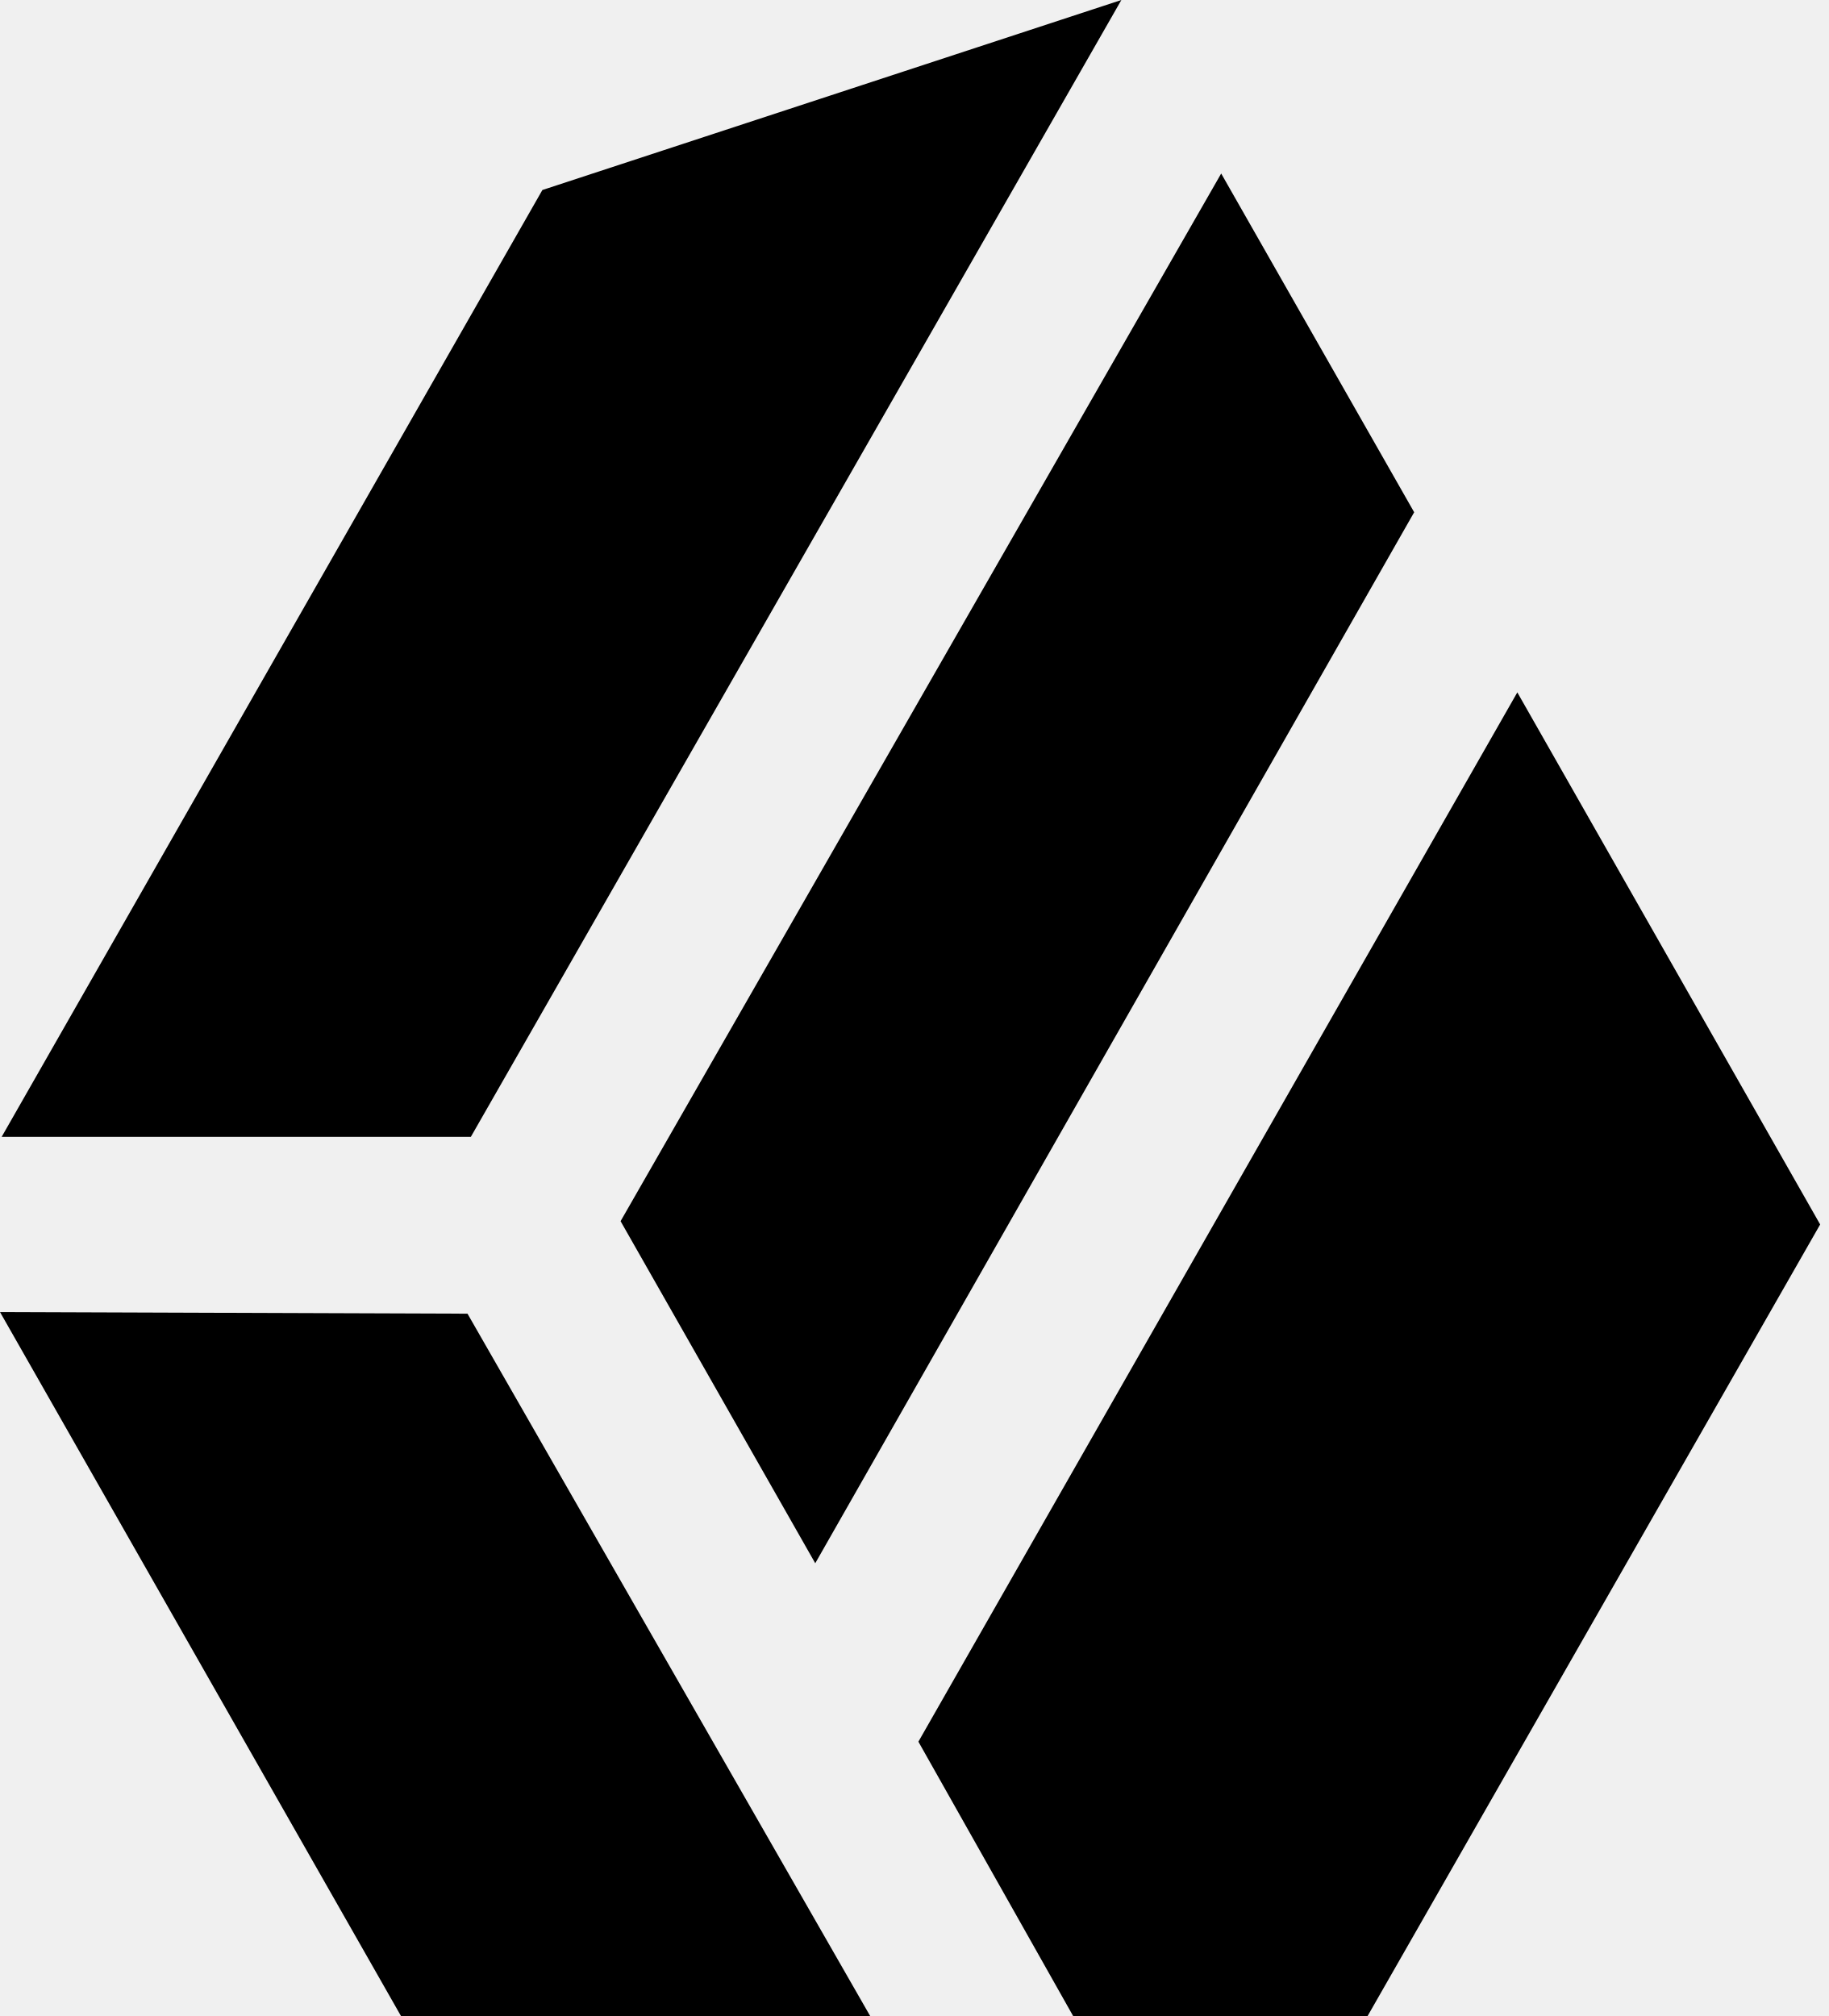
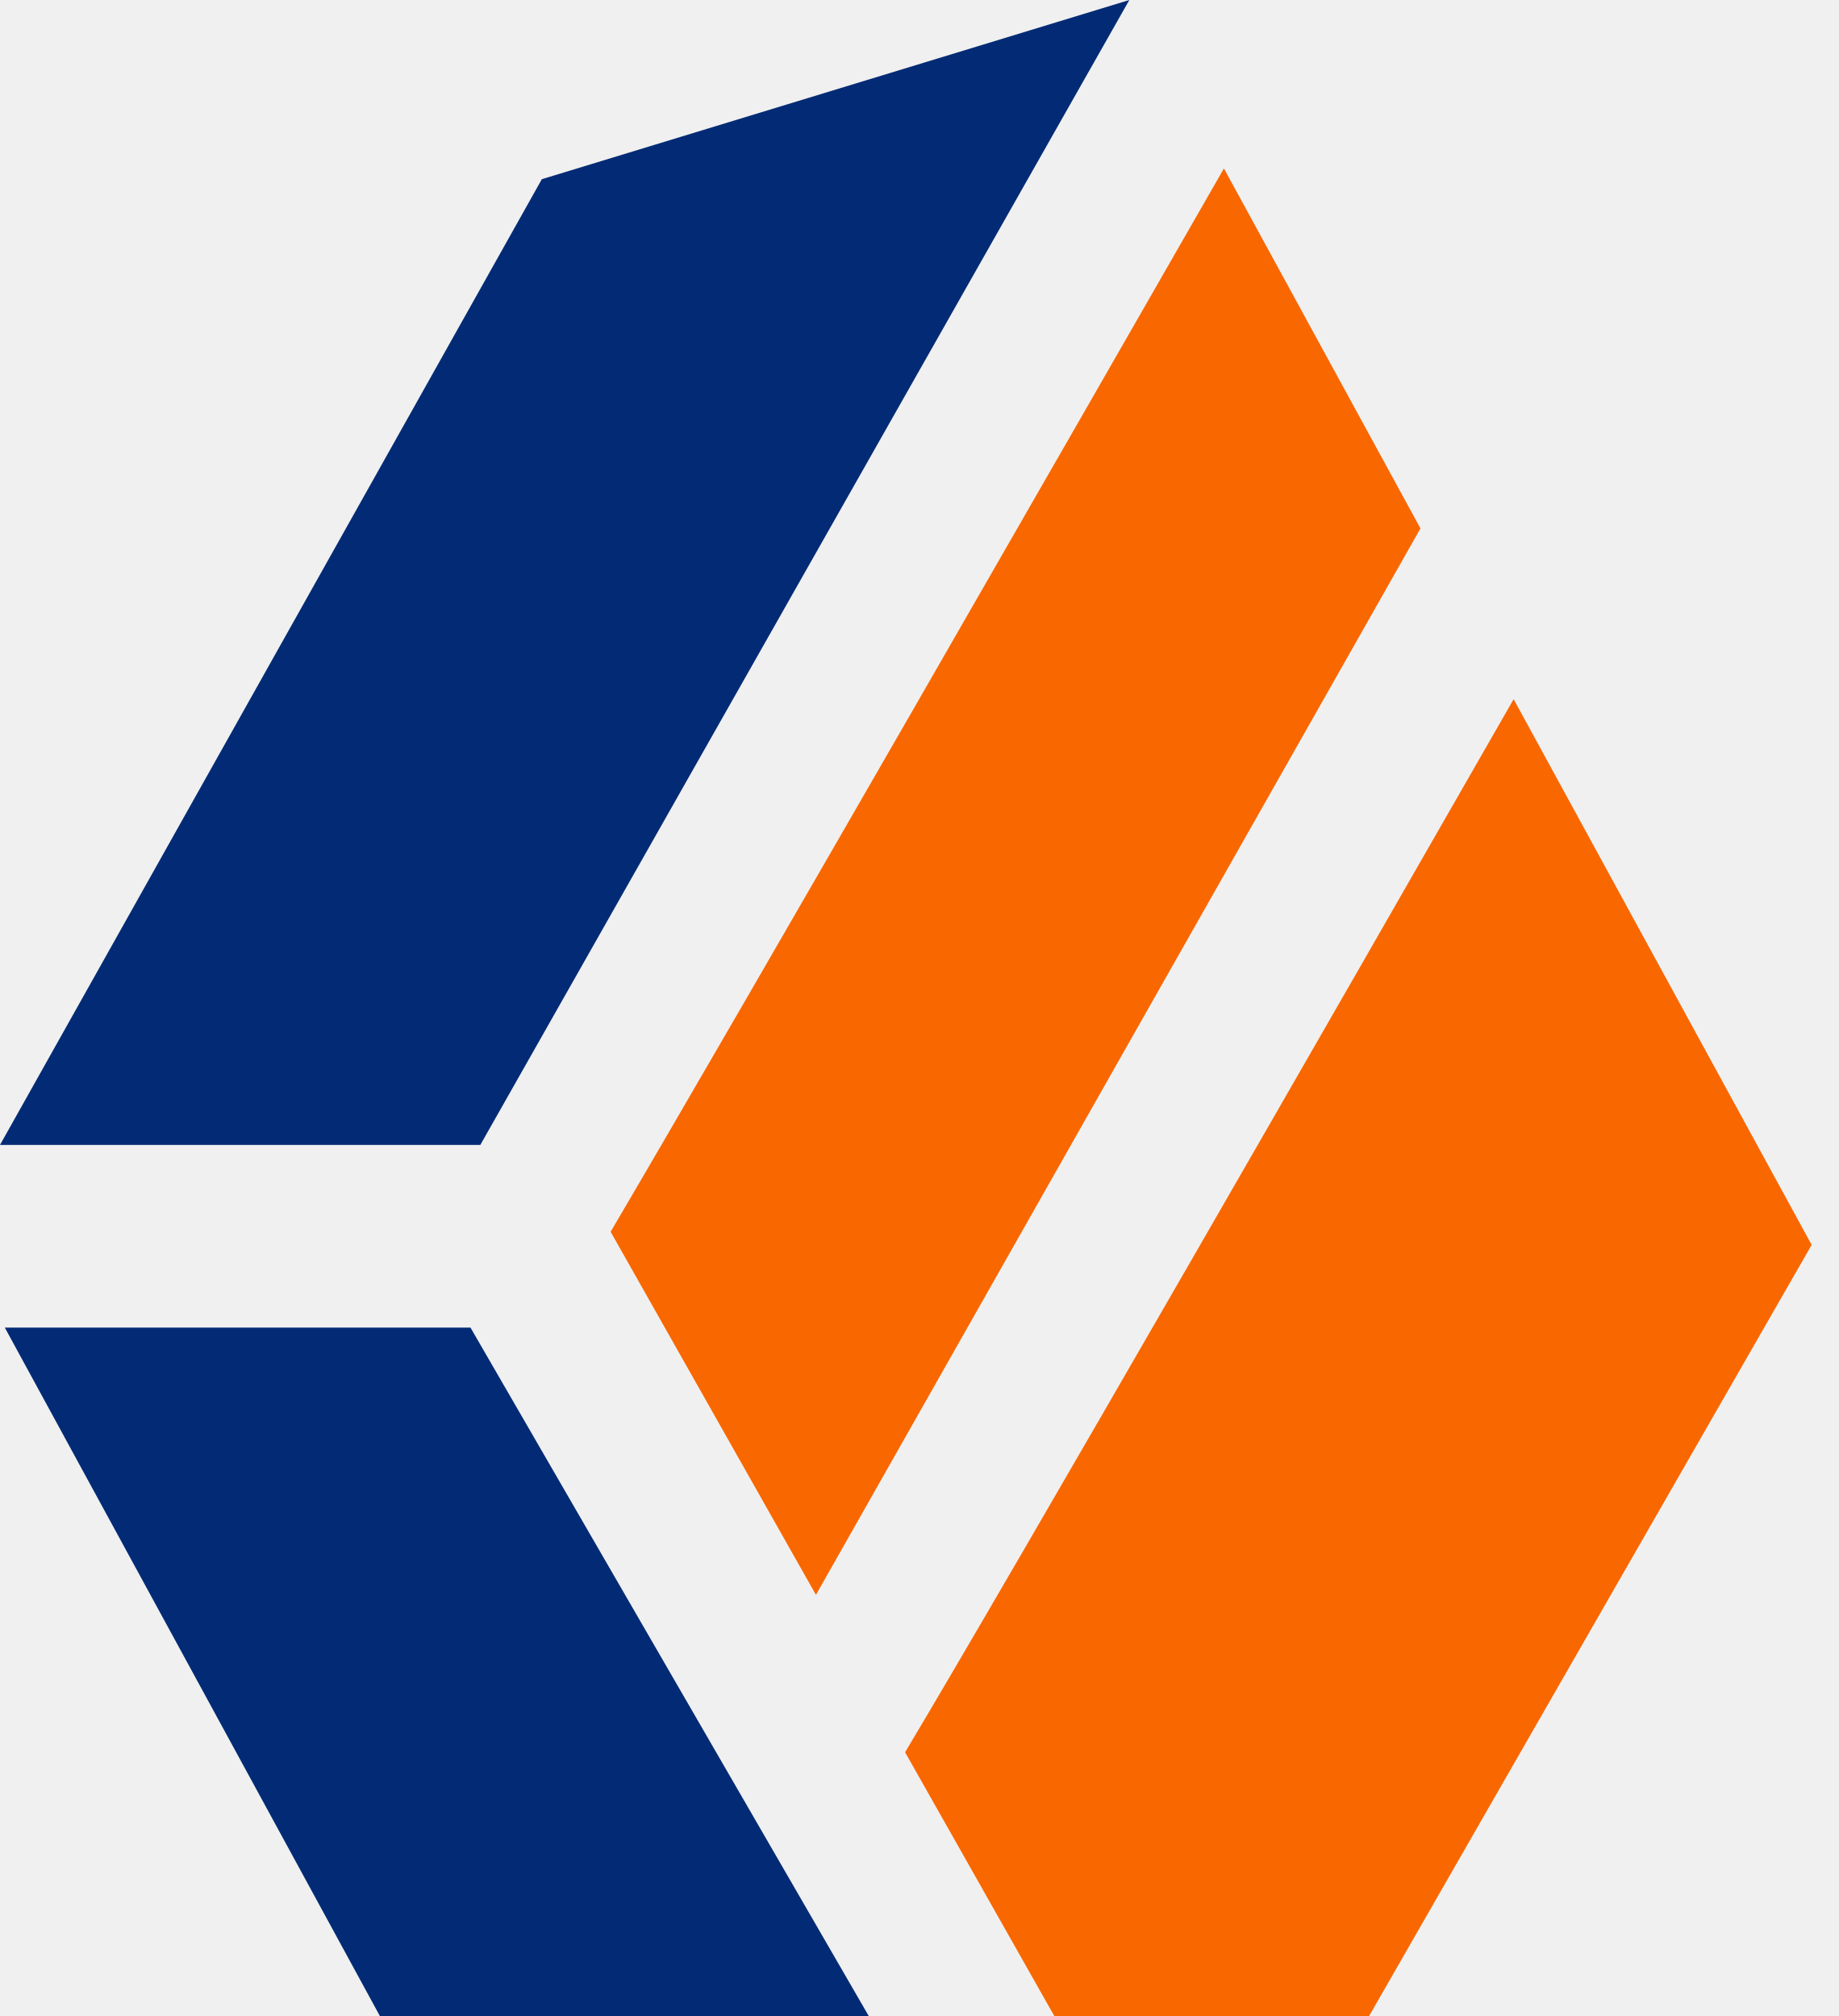
- <svg xmlns="http://www.w3.org/2000/svg" xmlns:xlink="http://www.w3.org/1999/xlink" width="39" height="43" viewBox="0 0 39 43" version="1.1">
-   <g id="Canvas" transform="translate(-7771 4458)">
-     <g id="logomark-fr">
-       <g id="Vector">
-         <use xlink:href="#path0_fill" transform="translate(7771 -4458)" />
-       </g>
-     </g>
+ <svg xmlns="http://www.w3.org/2000/svg" width="31" height="34" viewBox="0 0 31 34" fill="none">
+   <g clip-path="url(#clip0)">
+     <path d="M19.042 0L9.136 3.022L0 19.309H8.099L19.042 0Z" fill="#032B75" />
+     <path d="M0.081 22.39L6.405 34H14.648L7.933 22.39H0.081Z" fill="#032B75" />
+     <path d="M30.547 20.995L25.522 11.792C22.503 17.063 17.084 26.503 15.261 29.552L17.777 34H23.085L30.547 20.995Z" fill="#F96700" />
+     <path d="M13.758 26.897L23.951 8.912L20.637 2.841C18.033 7.383 12.661 16.752 10.296 20.774L13.758 26.897Z" fill="#F96700" />
  </g>
  <defs>
-     <path id="path0_fill" d="M 26.046 3.701L 13.236 26.047L 17.388 33.343L 30.162 10.926L 26.046 3.701ZM 32.362 14.768L 19.588 37.149L 22.888 43L 29.169 43L 38.821 26.117L 32.362 14.768ZM 11.568 4.053L 0.035 24.249L 10.042 24.249L 23.917 0L 11.568 4.053ZM 18.559 43L 9.971 28.02L 0 27.985L 8.552 43L 18.559 43Z" />
+     <clipPath id="clip0">
+       <rect width="31" height="34" fill="white" />
+     </clipPath>
  </defs>
</svg>
